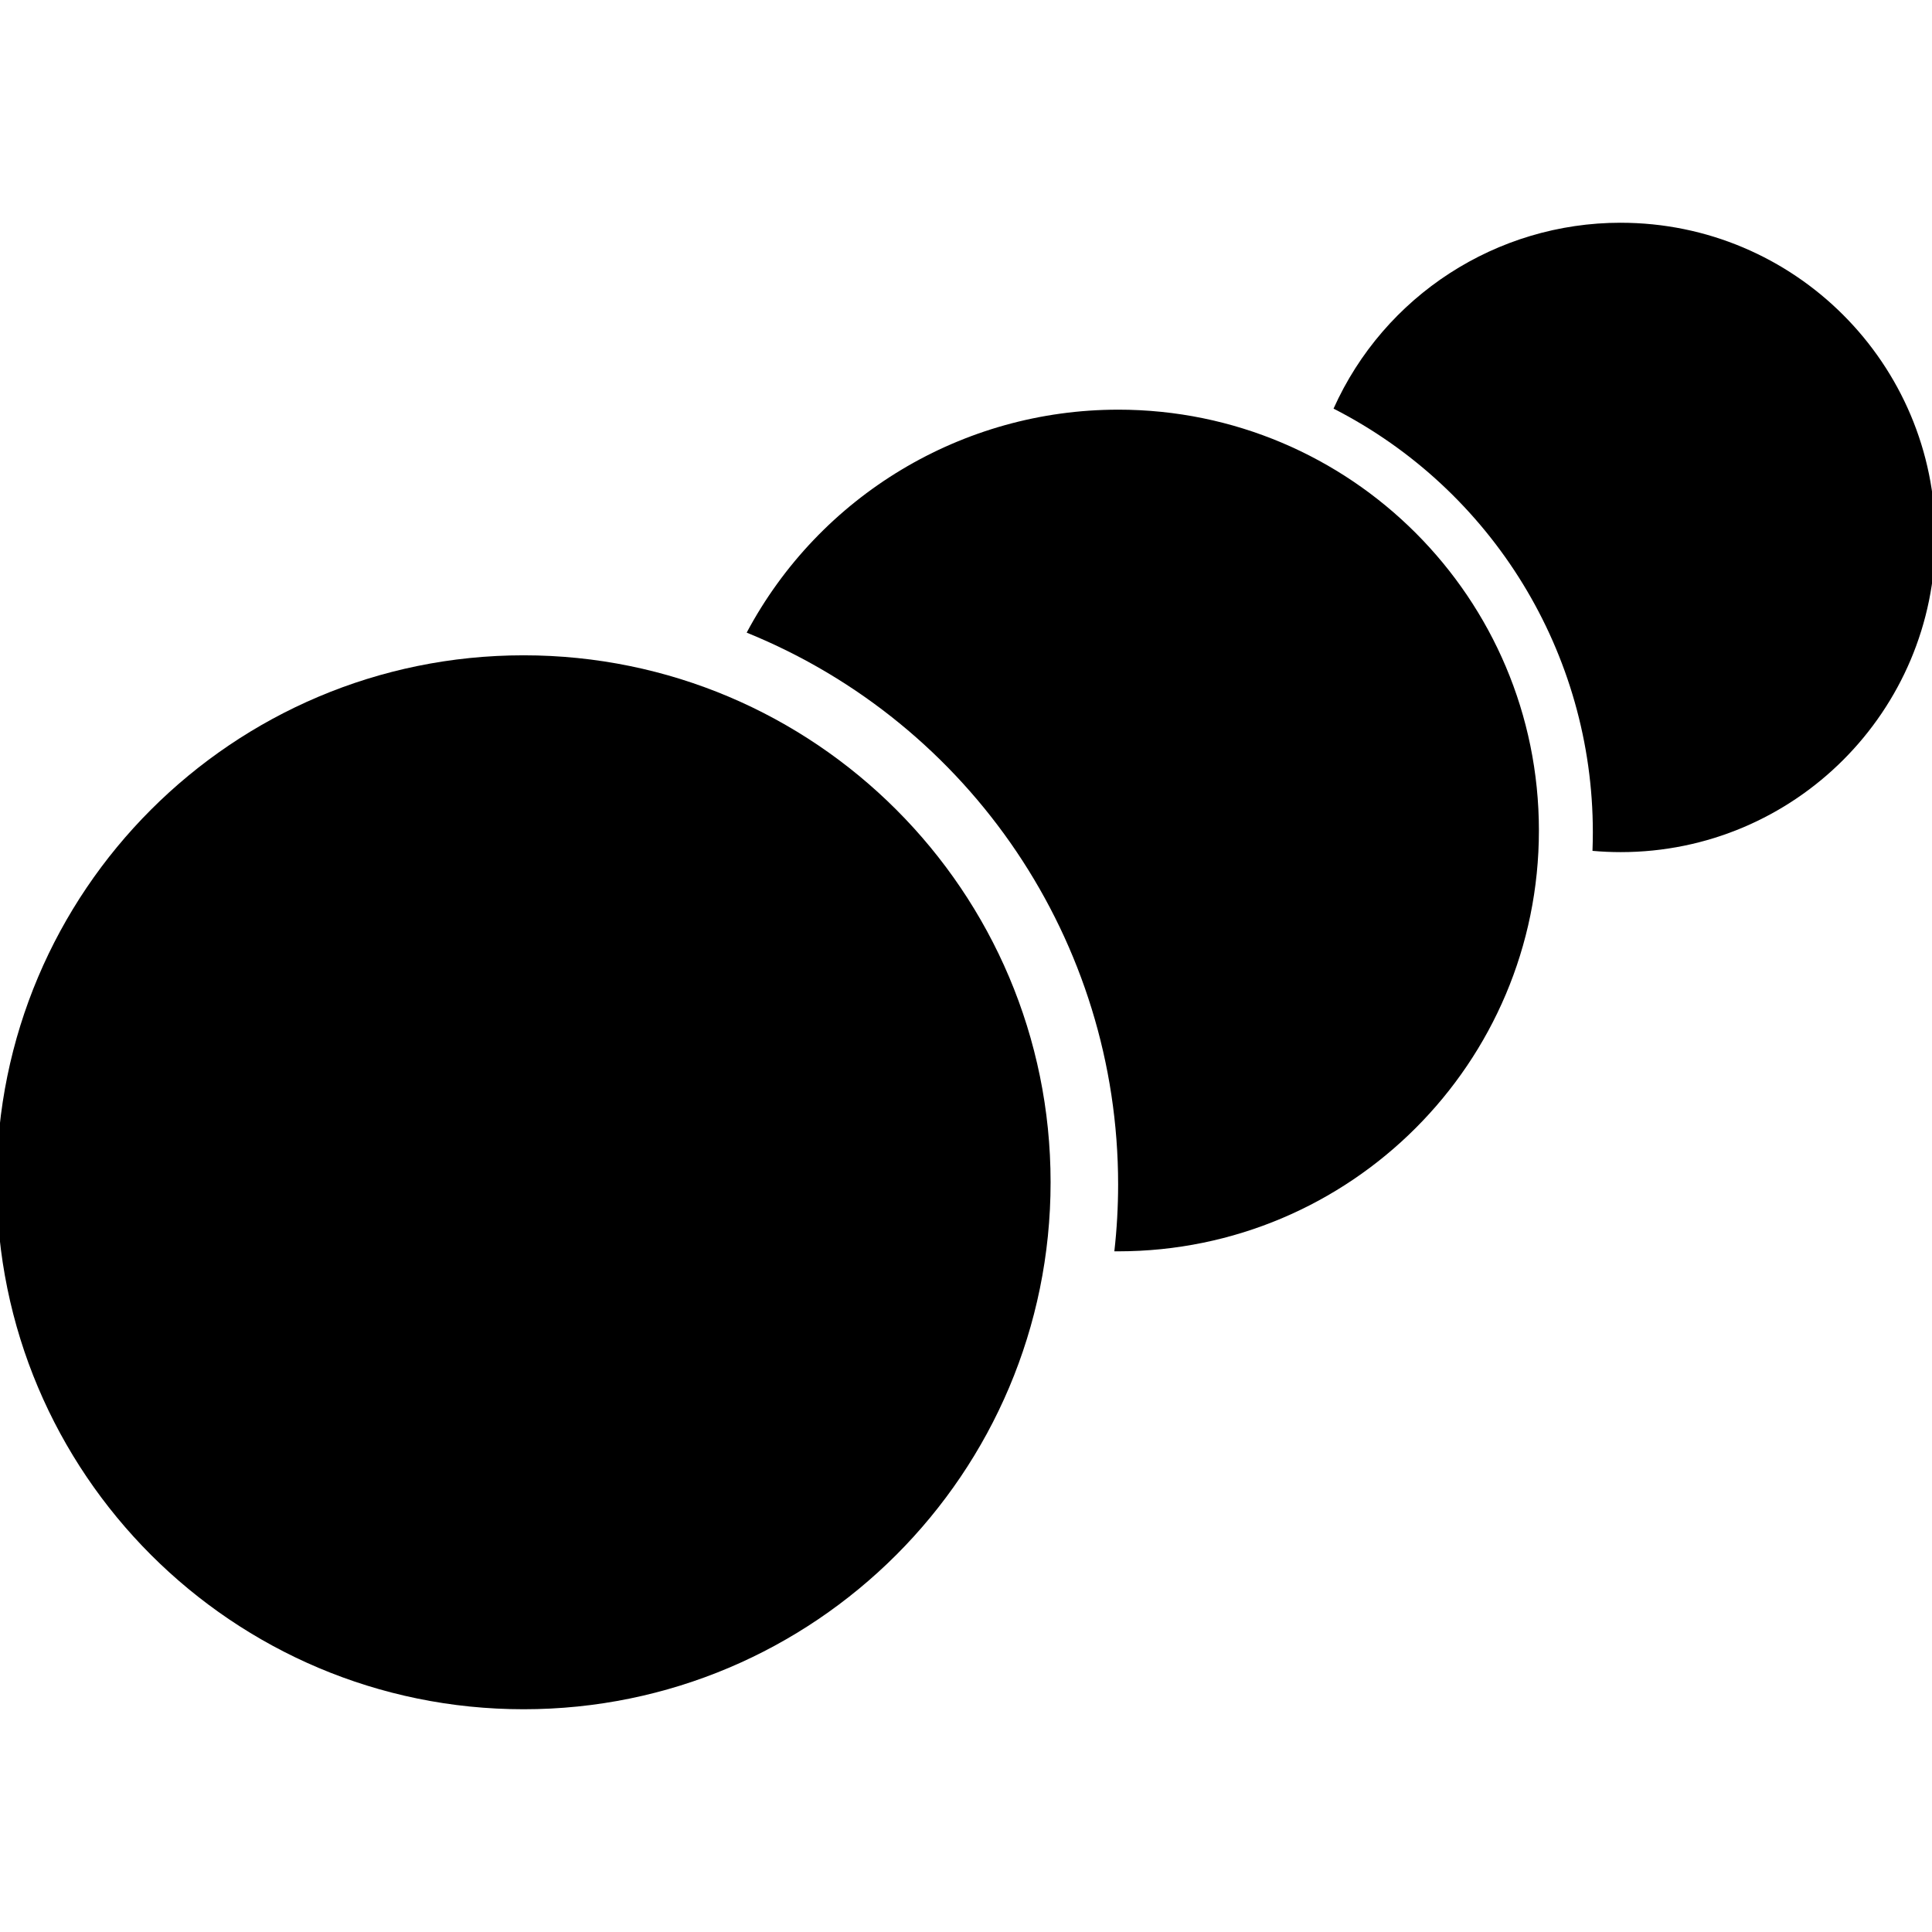
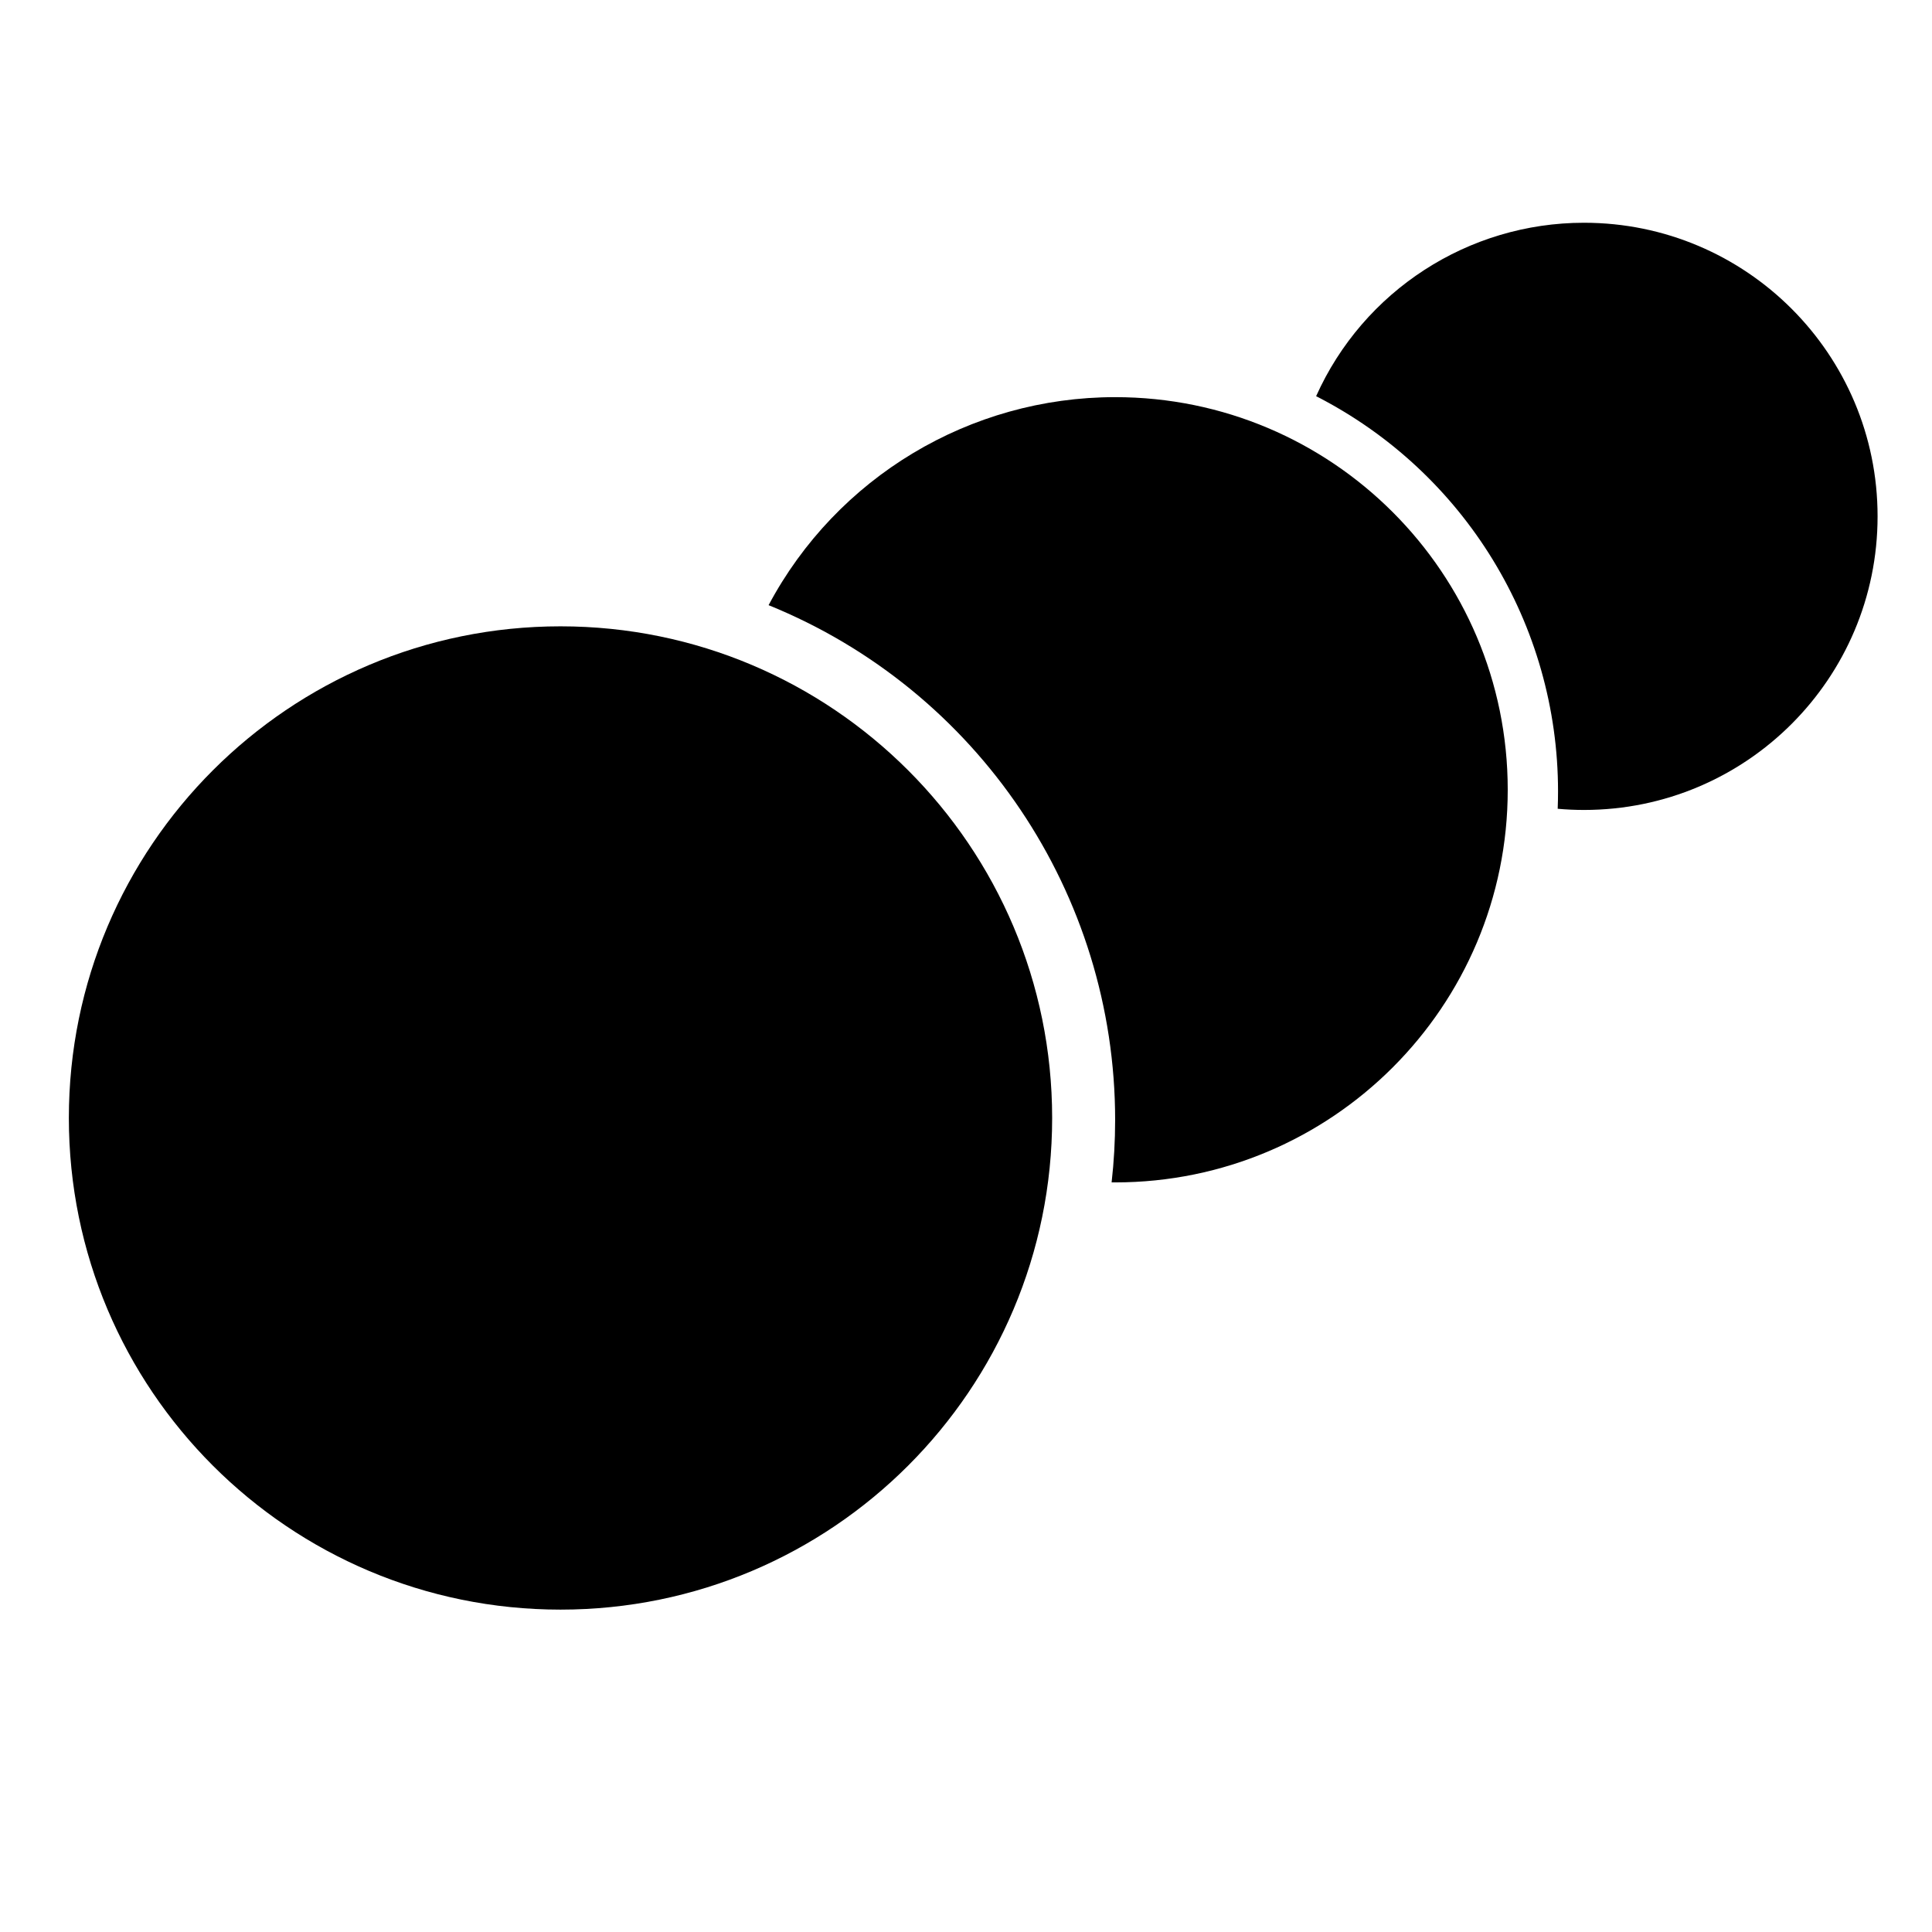
<svg xmlns="http://www.w3.org/2000/svg" width="108mm" height="108mm" viewBox="0 0 108 108" version="1.1" id="svg1">
  <defs id="defs1" />
-   <g id="layer1" transform="translate(-58.31046,-68.63147)">
-     <g id="g1" transform="translate(-0.1866895,12.45161)">
-       <path id="circle5" style="stroke-width:0.158" d="m 149.093,68.631 a 17.591,17.591 0 0 0 -16.05,10.391 26.586,26.586 0 0 1 14.495,23.678 26.586,26.586 0 0 1 -0.02,1.043 17.591,17.591 0 0 0 1.576,0.071 17.591,17.591 0 0 0 17.591,-17.591 17.591,17.591 0 0 0 -17.591,-17.591 z" />
-       <path id="circle3" style="stroke-width:0.211" d="m 120.999,79.081 a 23.525,23.525 0 0 0 -20.762,12.463 33.291,33.291 0 0 1 20.764,30.844 33.291,33.291 0 0 1 -0.211,3.741 23.525,23.525 0 0 0 0.209,0.001 23.525,23.525 0 0 0 23.524,-23.525 23.525,23.525 0 0 0 -23.524,-23.525 z" />
-       <circle style="fill:#000000;stroke-width:0.265" id="path1" cx="87.768" cy="122.27" r="29.458" />
-     </g>
-   </g>
+   <path id="circle5" style="fill:#000000;fill-opacity:1;stroke:none;stroke-width:0.147;stroke-opacity:1" d="m 88.546,12.452 a 16.412,16.412 0 0 0 -14.974,9.695 24.804,24.804 0 0 1 13.523,22.091 24.804,24.804 0 0 1 -0.019,0.973 16.412,16.412 0 0 0 1.47,0.066 A 16.412,16.412 0 0 0 104.958,28.864 16.412,16.412 0 0 0 88.546,12.452 Z" />
+   <path id="circle3" style="fill:#000000;fill-opacity:1;stroke:none;stroke-width:0.197;stroke-opacity:1" d="m 62.335,22.201 a 21.948,21.948 0 0 0 -19.37,11.628 31.06,31.06 0 0 1 19.372,28.777 31.06,31.06 0 0 1 -0.197,3.49 21.948,21.948 0 0 0 0.195,9.33e-4 A 21.948,21.948 0 0 0 84.283,44.149 21.948,21.948 0 0 0 62.335,22.201 Z" />
+   <path id="path1" style="fill:#000000;fill-opacity:1;stroke:none;stroke-width:0.247;stroke-opacity:1" d="M 58.816,62.495 A 27.484,27.484 0 0 1 31.332,89.979 27.484,27.484 0 0 1 3.849,62.495 27.484,27.484 0 0 1 31.332,35.012 27.484,27.484 0 0 1 58.816,62.495 Z" />
+   <g id="layer1" transform="translate(-58.31046,-68.63147)" />
</svg>
